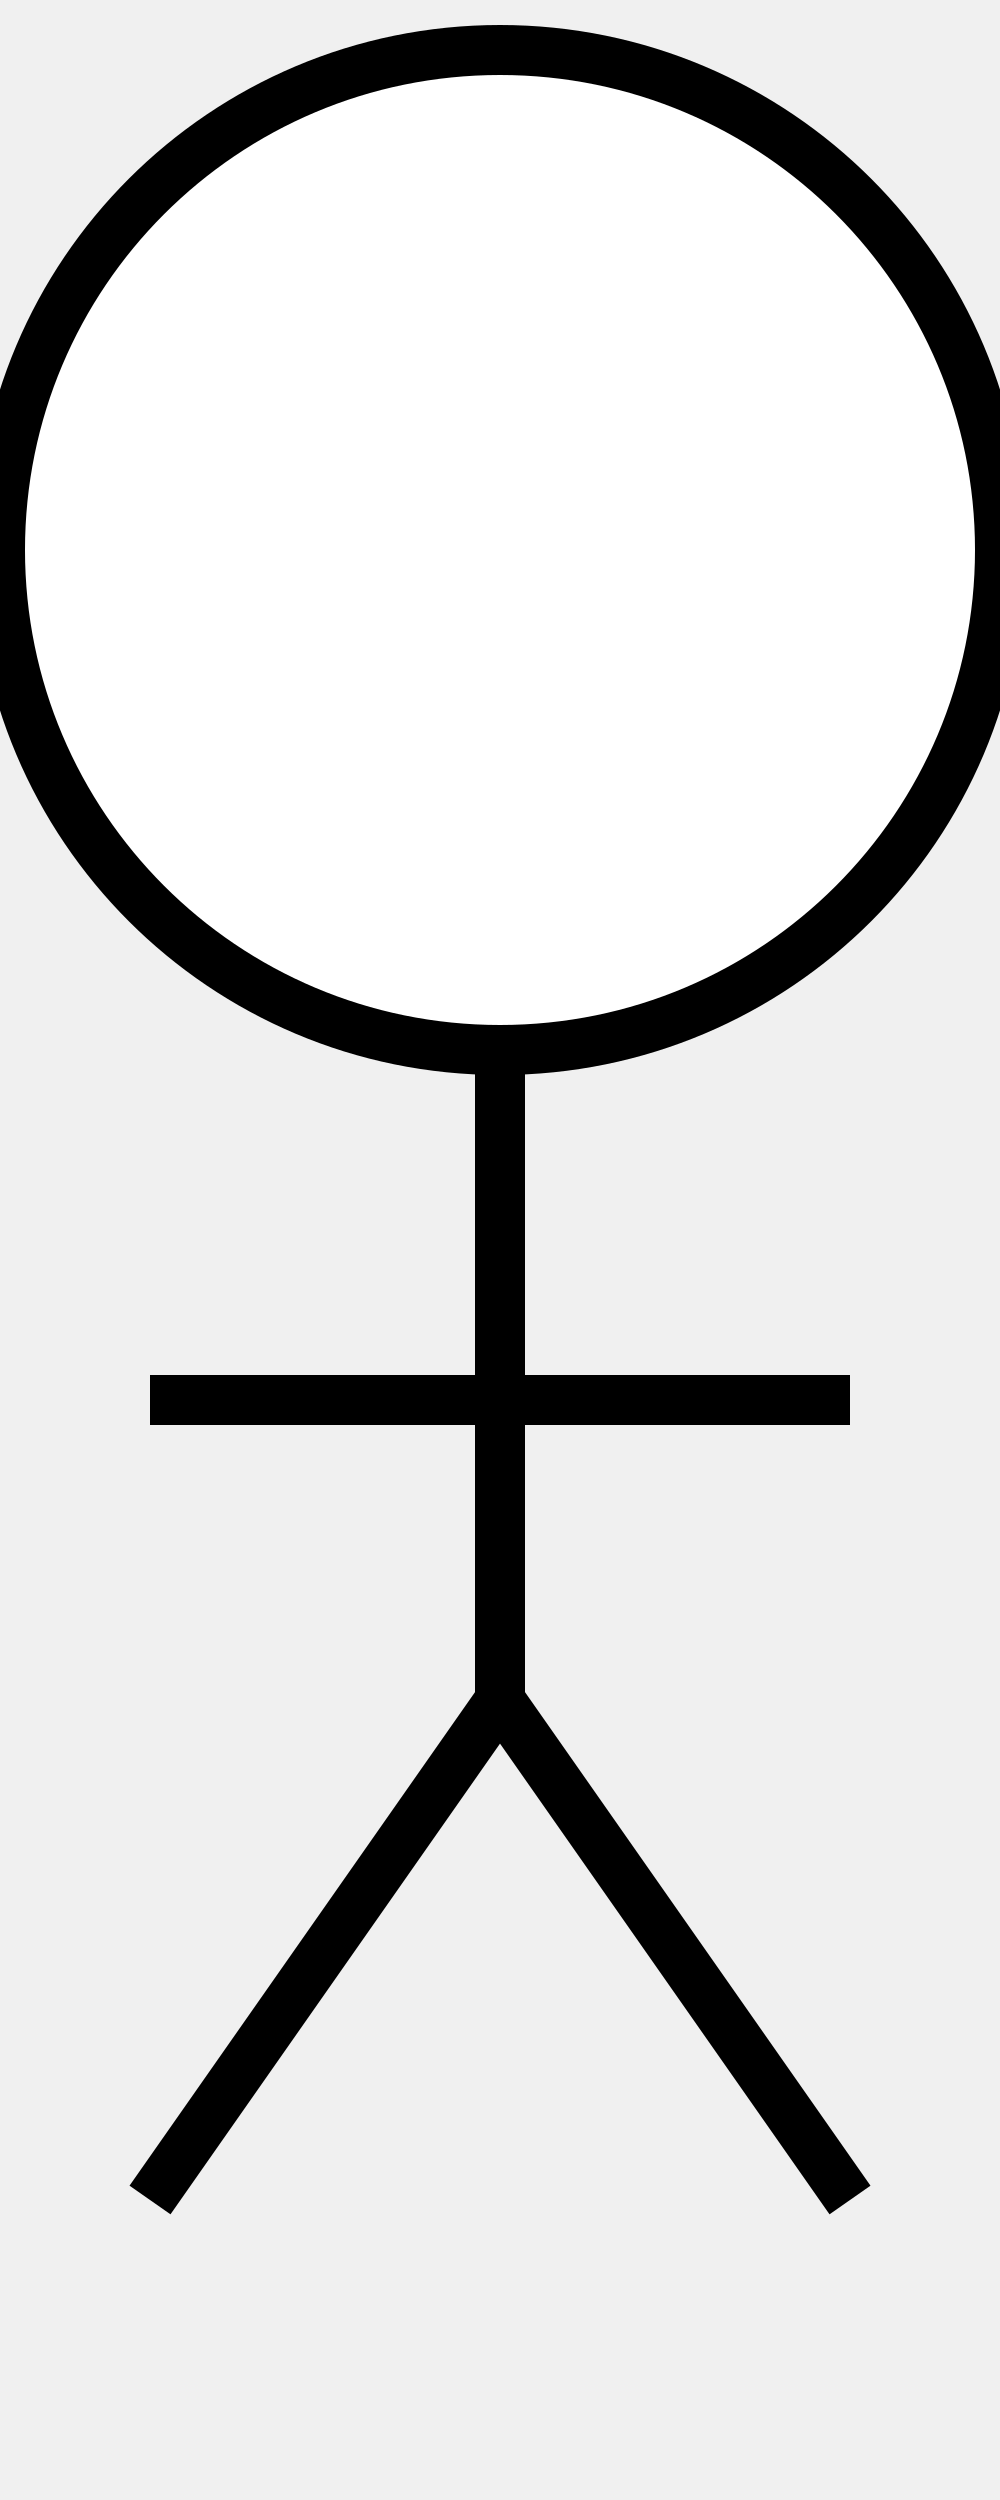
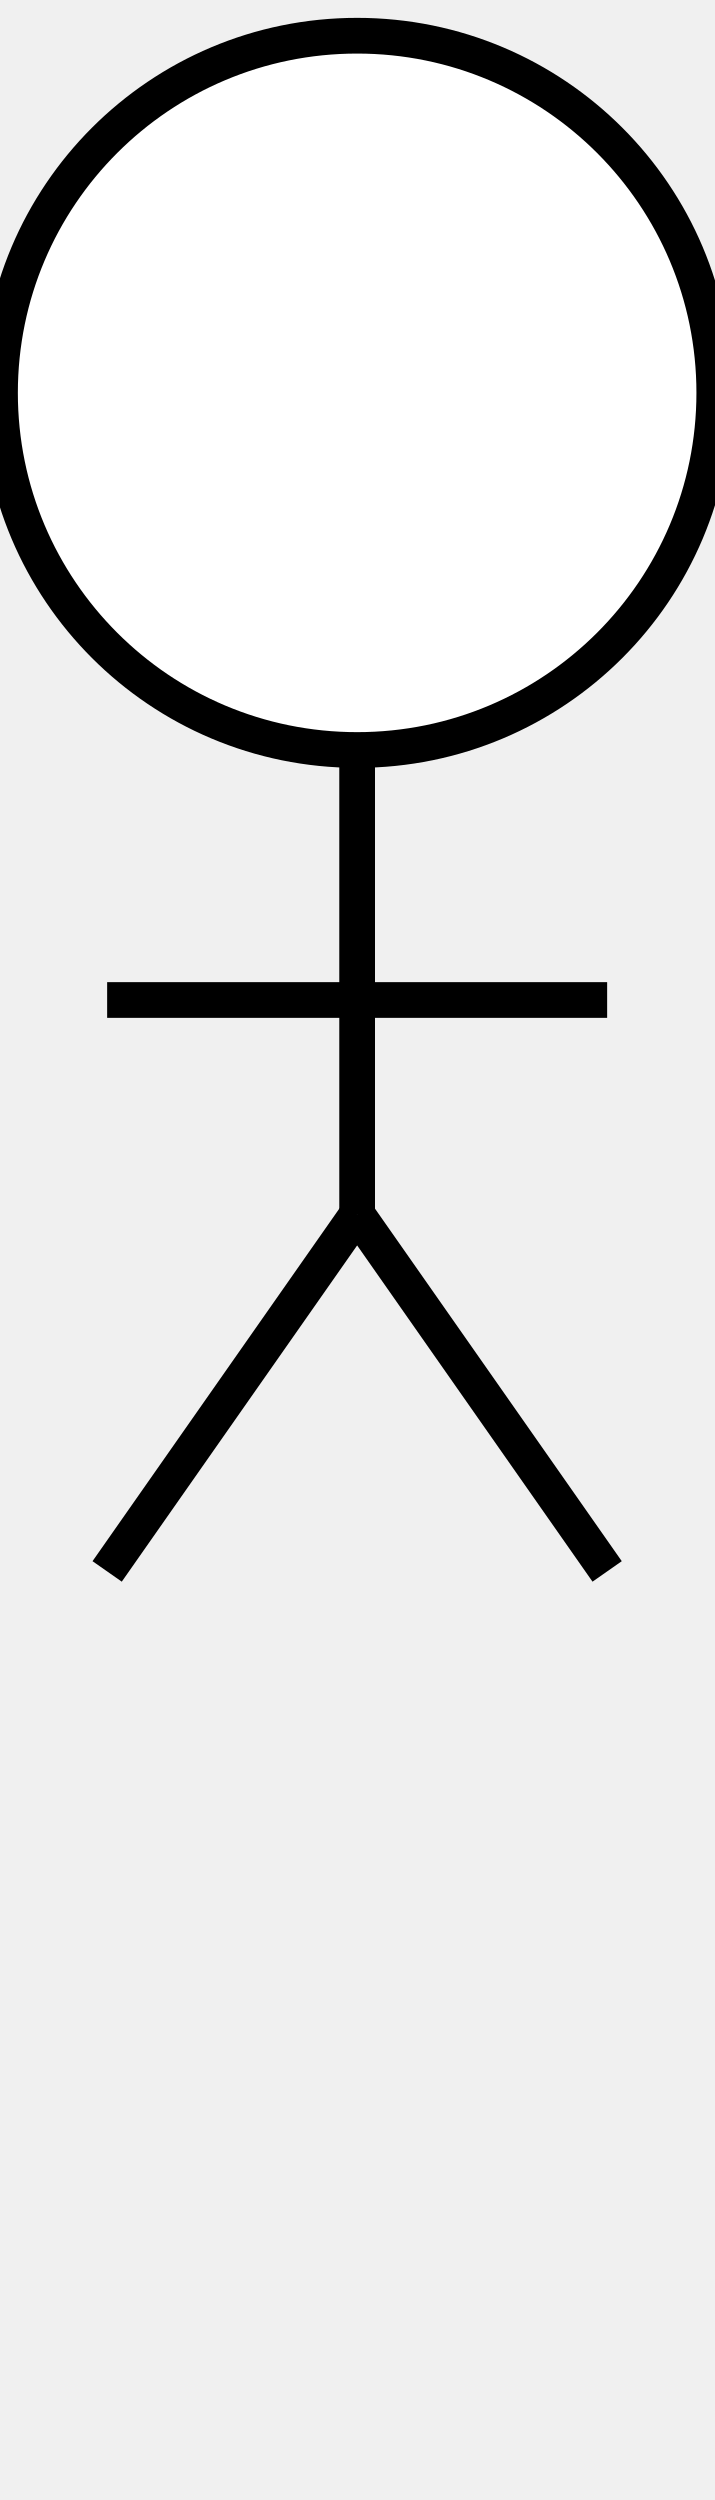
- <svg xmlns="http://www.w3.org/2000/svg" viewBox="0 0 20 50">
+ <svg xmlns="http://www.w3.org/2000/svg" viewBox="0 0 20 70">
  <circle cx="10" cy="11" r="10" stroke="black" stroke-width="1" fill="white" />
  <line x1="10" y1="21" x2="10" y2="34" stroke="#000" stroke-width="1" />
  <line x1="17" y1="28" x2="3" y2="28" stroke="#000" stroke-width="1" />
  <line x1="10" y1="34" x2="3" y2="44" stroke="#000" stroke-width="1" />
  <line x1="10" y1="34" x2="17" y2="44" stroke="#000" stroke-width="1" />
</svg>
